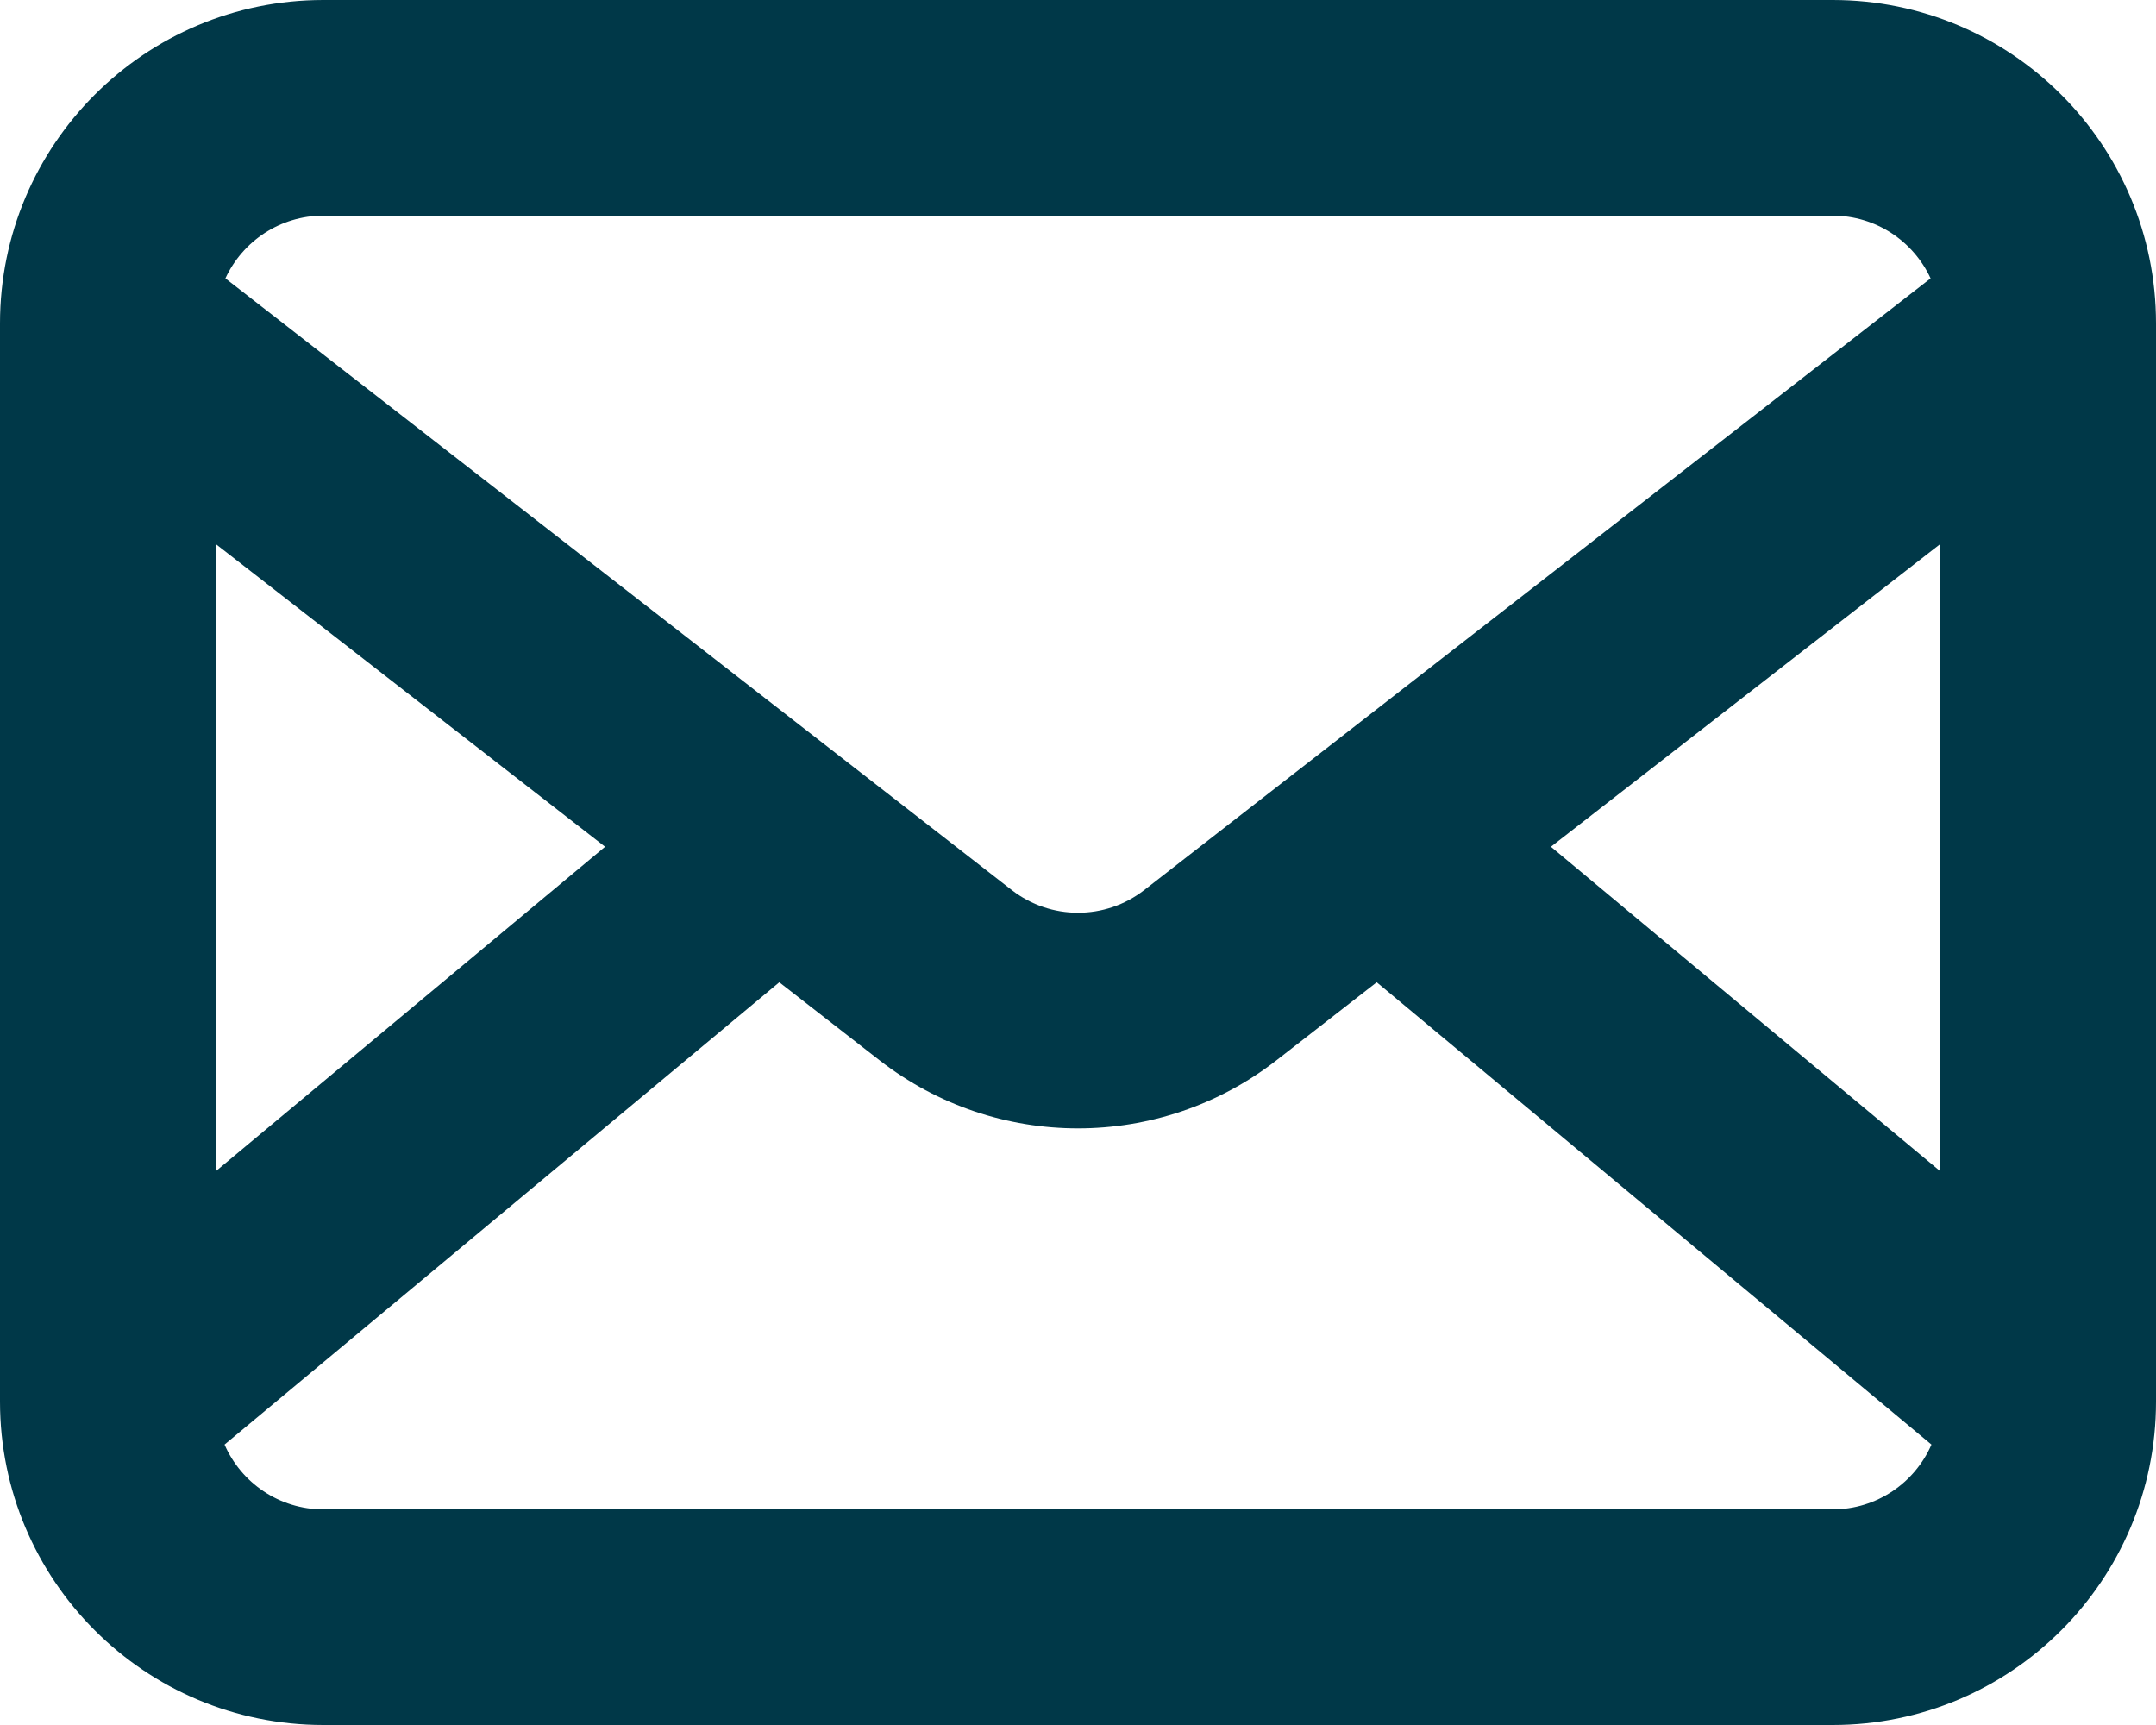
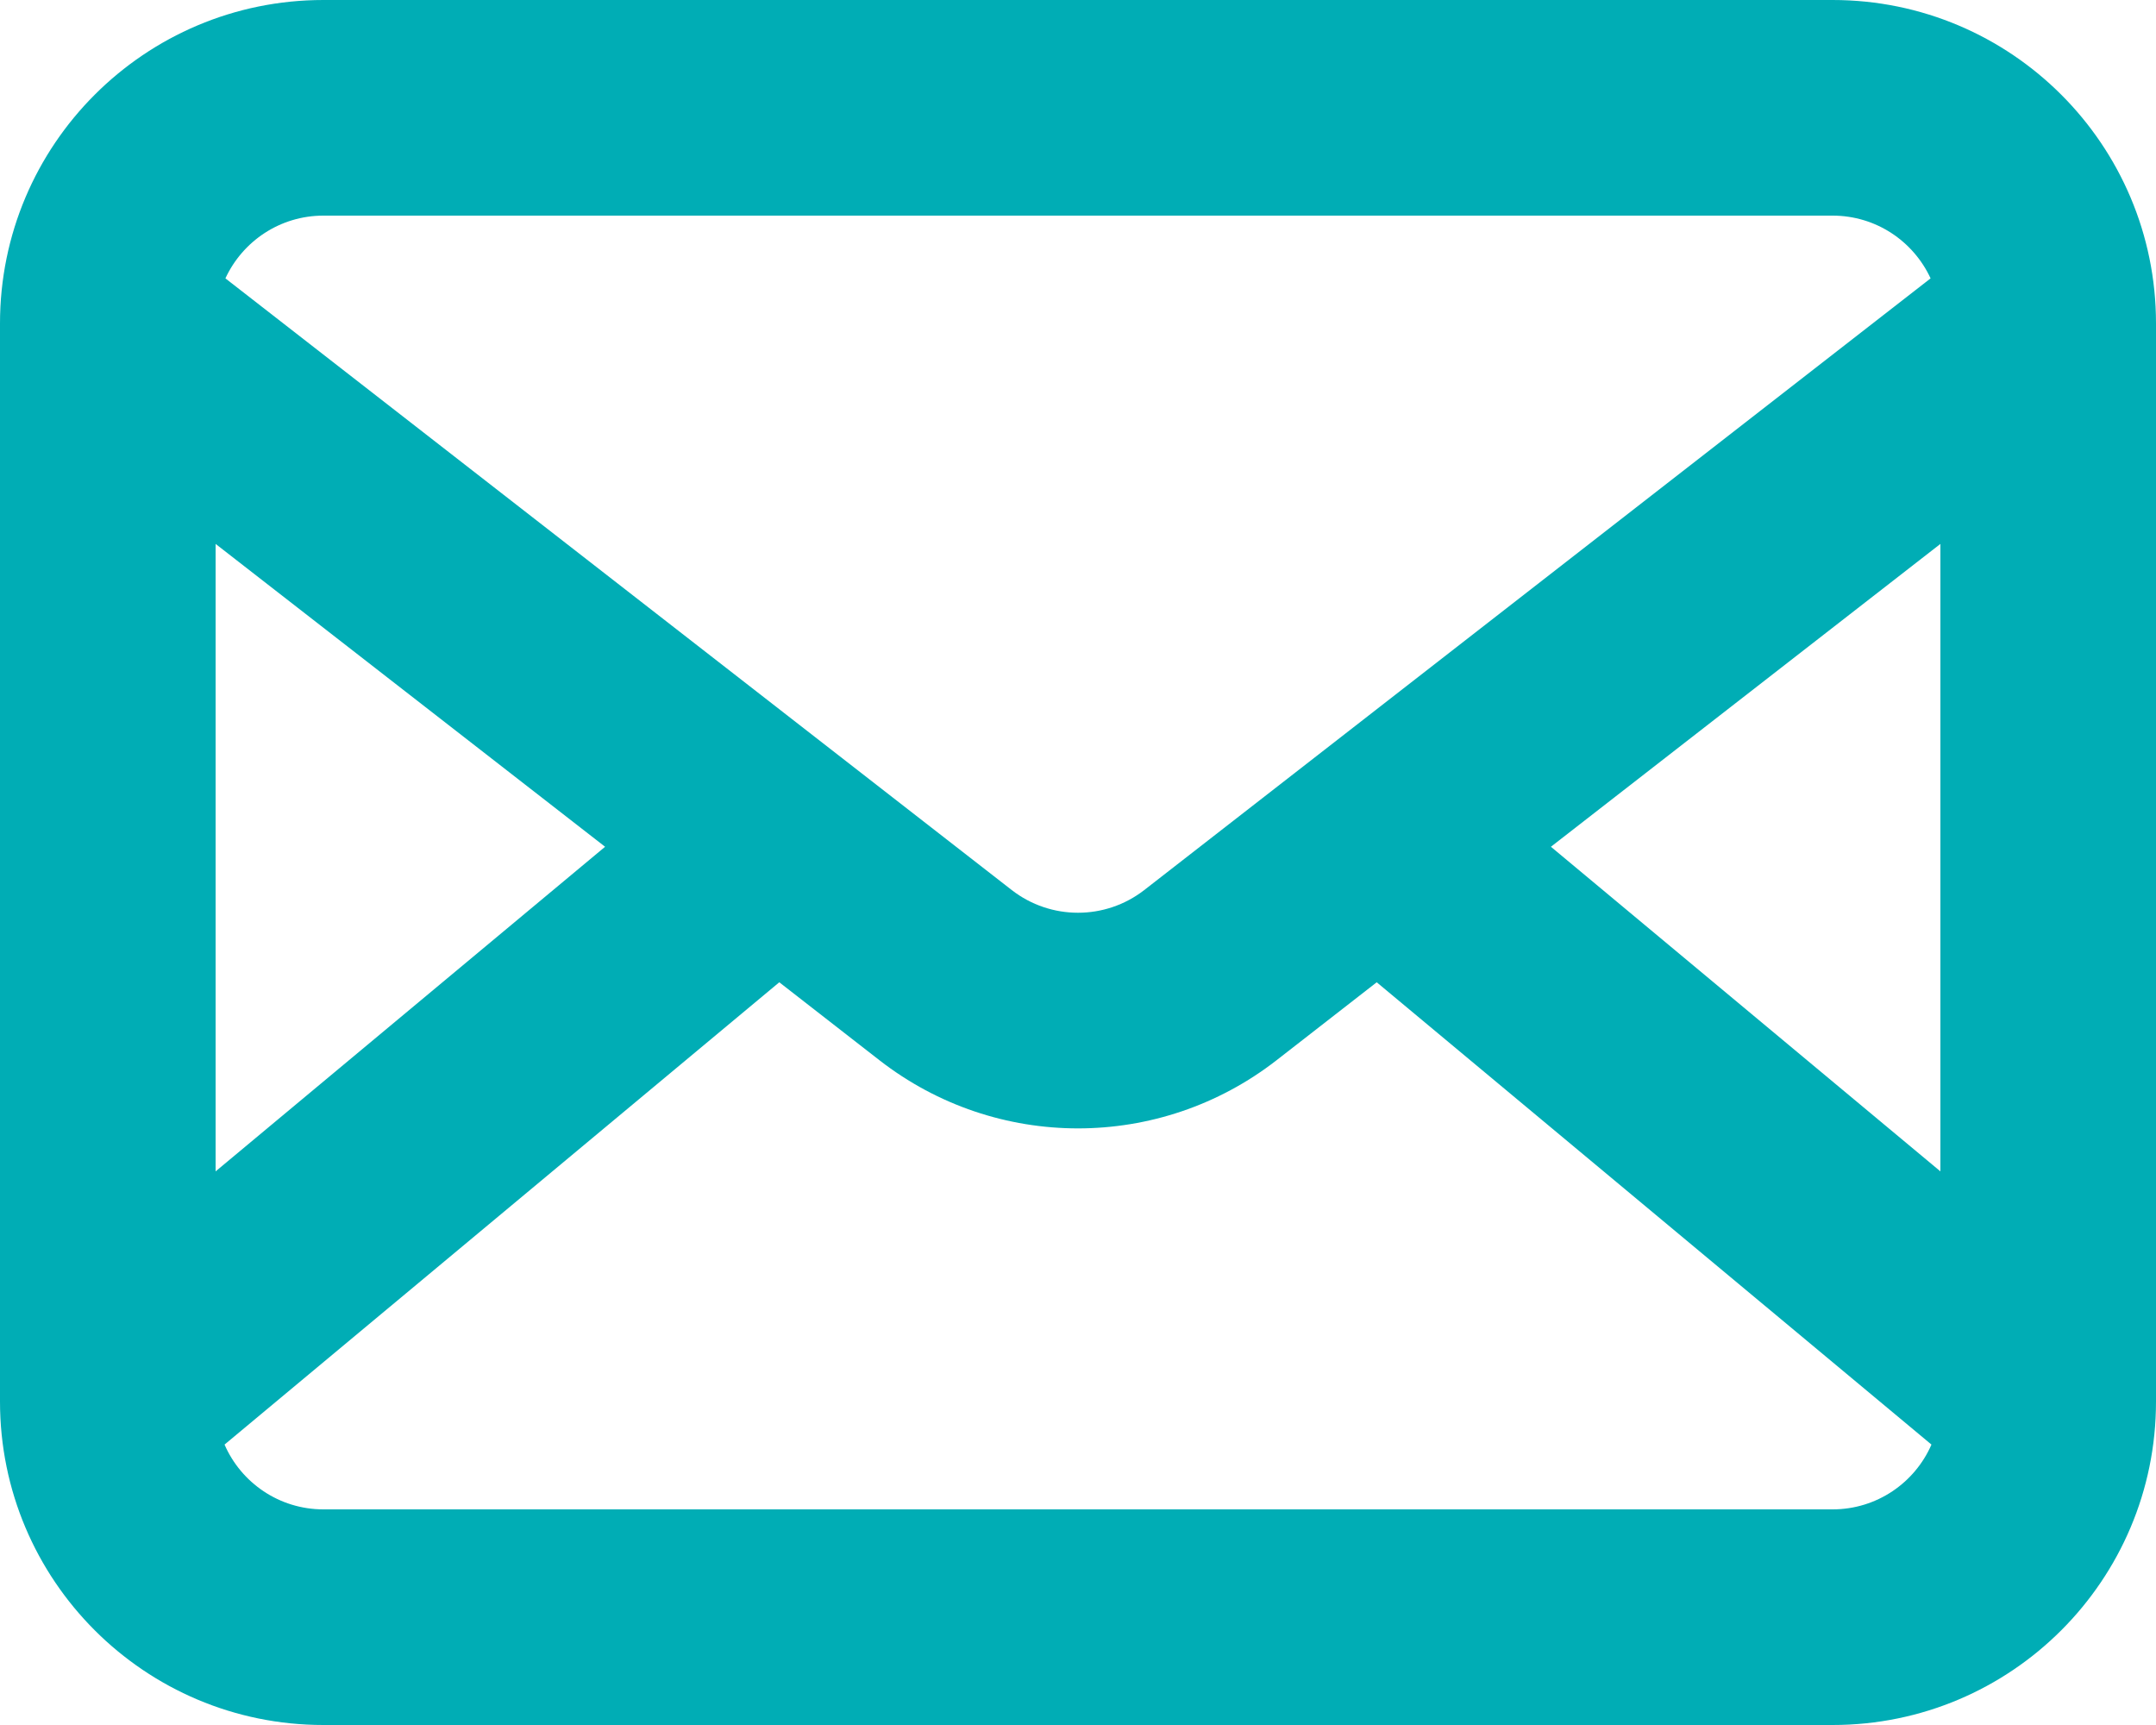
<svg xmlns="http://www.w3.org/2000/svg" width="20" height="16" viewBox="0 0 20 16" fill="none">
-   <path fill-rule="evenodd" clip-rule="evenodd" d="M3 0C1.343 0 0 1.343 0 3V13C0 14.657 1.343 16 3 16H17C18.657 16 20 14.657 20 13V3C20 1.343 18.657 0 17 0H3ZM2.091 2.582C2.25 2.238 2.597 2 3 2H17C17.403 2 17.75 2.238 17.909 2.582L10.614 8.256C10.253 8.536 9.747 8.536 9.386 8.256L2.091 2.582ZM2 5.045V10.865L5.613 7.854L2 5.045ZM2.083 13.399C2.237 13.753 2.59 14 3 14H17C17.41 14 17.763 13.753 17.917 13.399L12.771 9.111L11.842 9.834C10.758 10.677 9.242 10.677 8.158 9.834L7.229 9.111L2.083 13.399ZM18 10.865V5.045L14.387 7.854L18 10.865Z" fill="#003848" />
+   <path fill-rule="evenodd" clip-rule="evenodd" d="M3 0C1.343 0 0 1.343 0 3V13C0 14.657 1.343 16 3 16H17C18.657 16 20 14.657 20 13V3C20 1.343 18.657 0 17 0H3ZM2.091 2.582C2.25 2.238 2.597 2 3 2H17C17.403 2 17.75 2.238 17.909 2.582L10.614 8.256C10.253 8.536 9.747 8.536 9.386 8.256L2.091 2.582ZM2 5.045V10.865L5.613 7.854L2 5.045ZM2.083 13.399C2.237 13.753 2.59 14 3 14H17C17.41 14 17.763 13.753 17.917 13.399L12.771 9.111L11.842 9.834C10.758 10.677 9.242 10.677 8.158 9.834L7.229 9.111L2.083 13.399ZM18 10.865V5.045L14.387 7.854L18 10.865Z" fill="#00ADB5" />
</svg>
